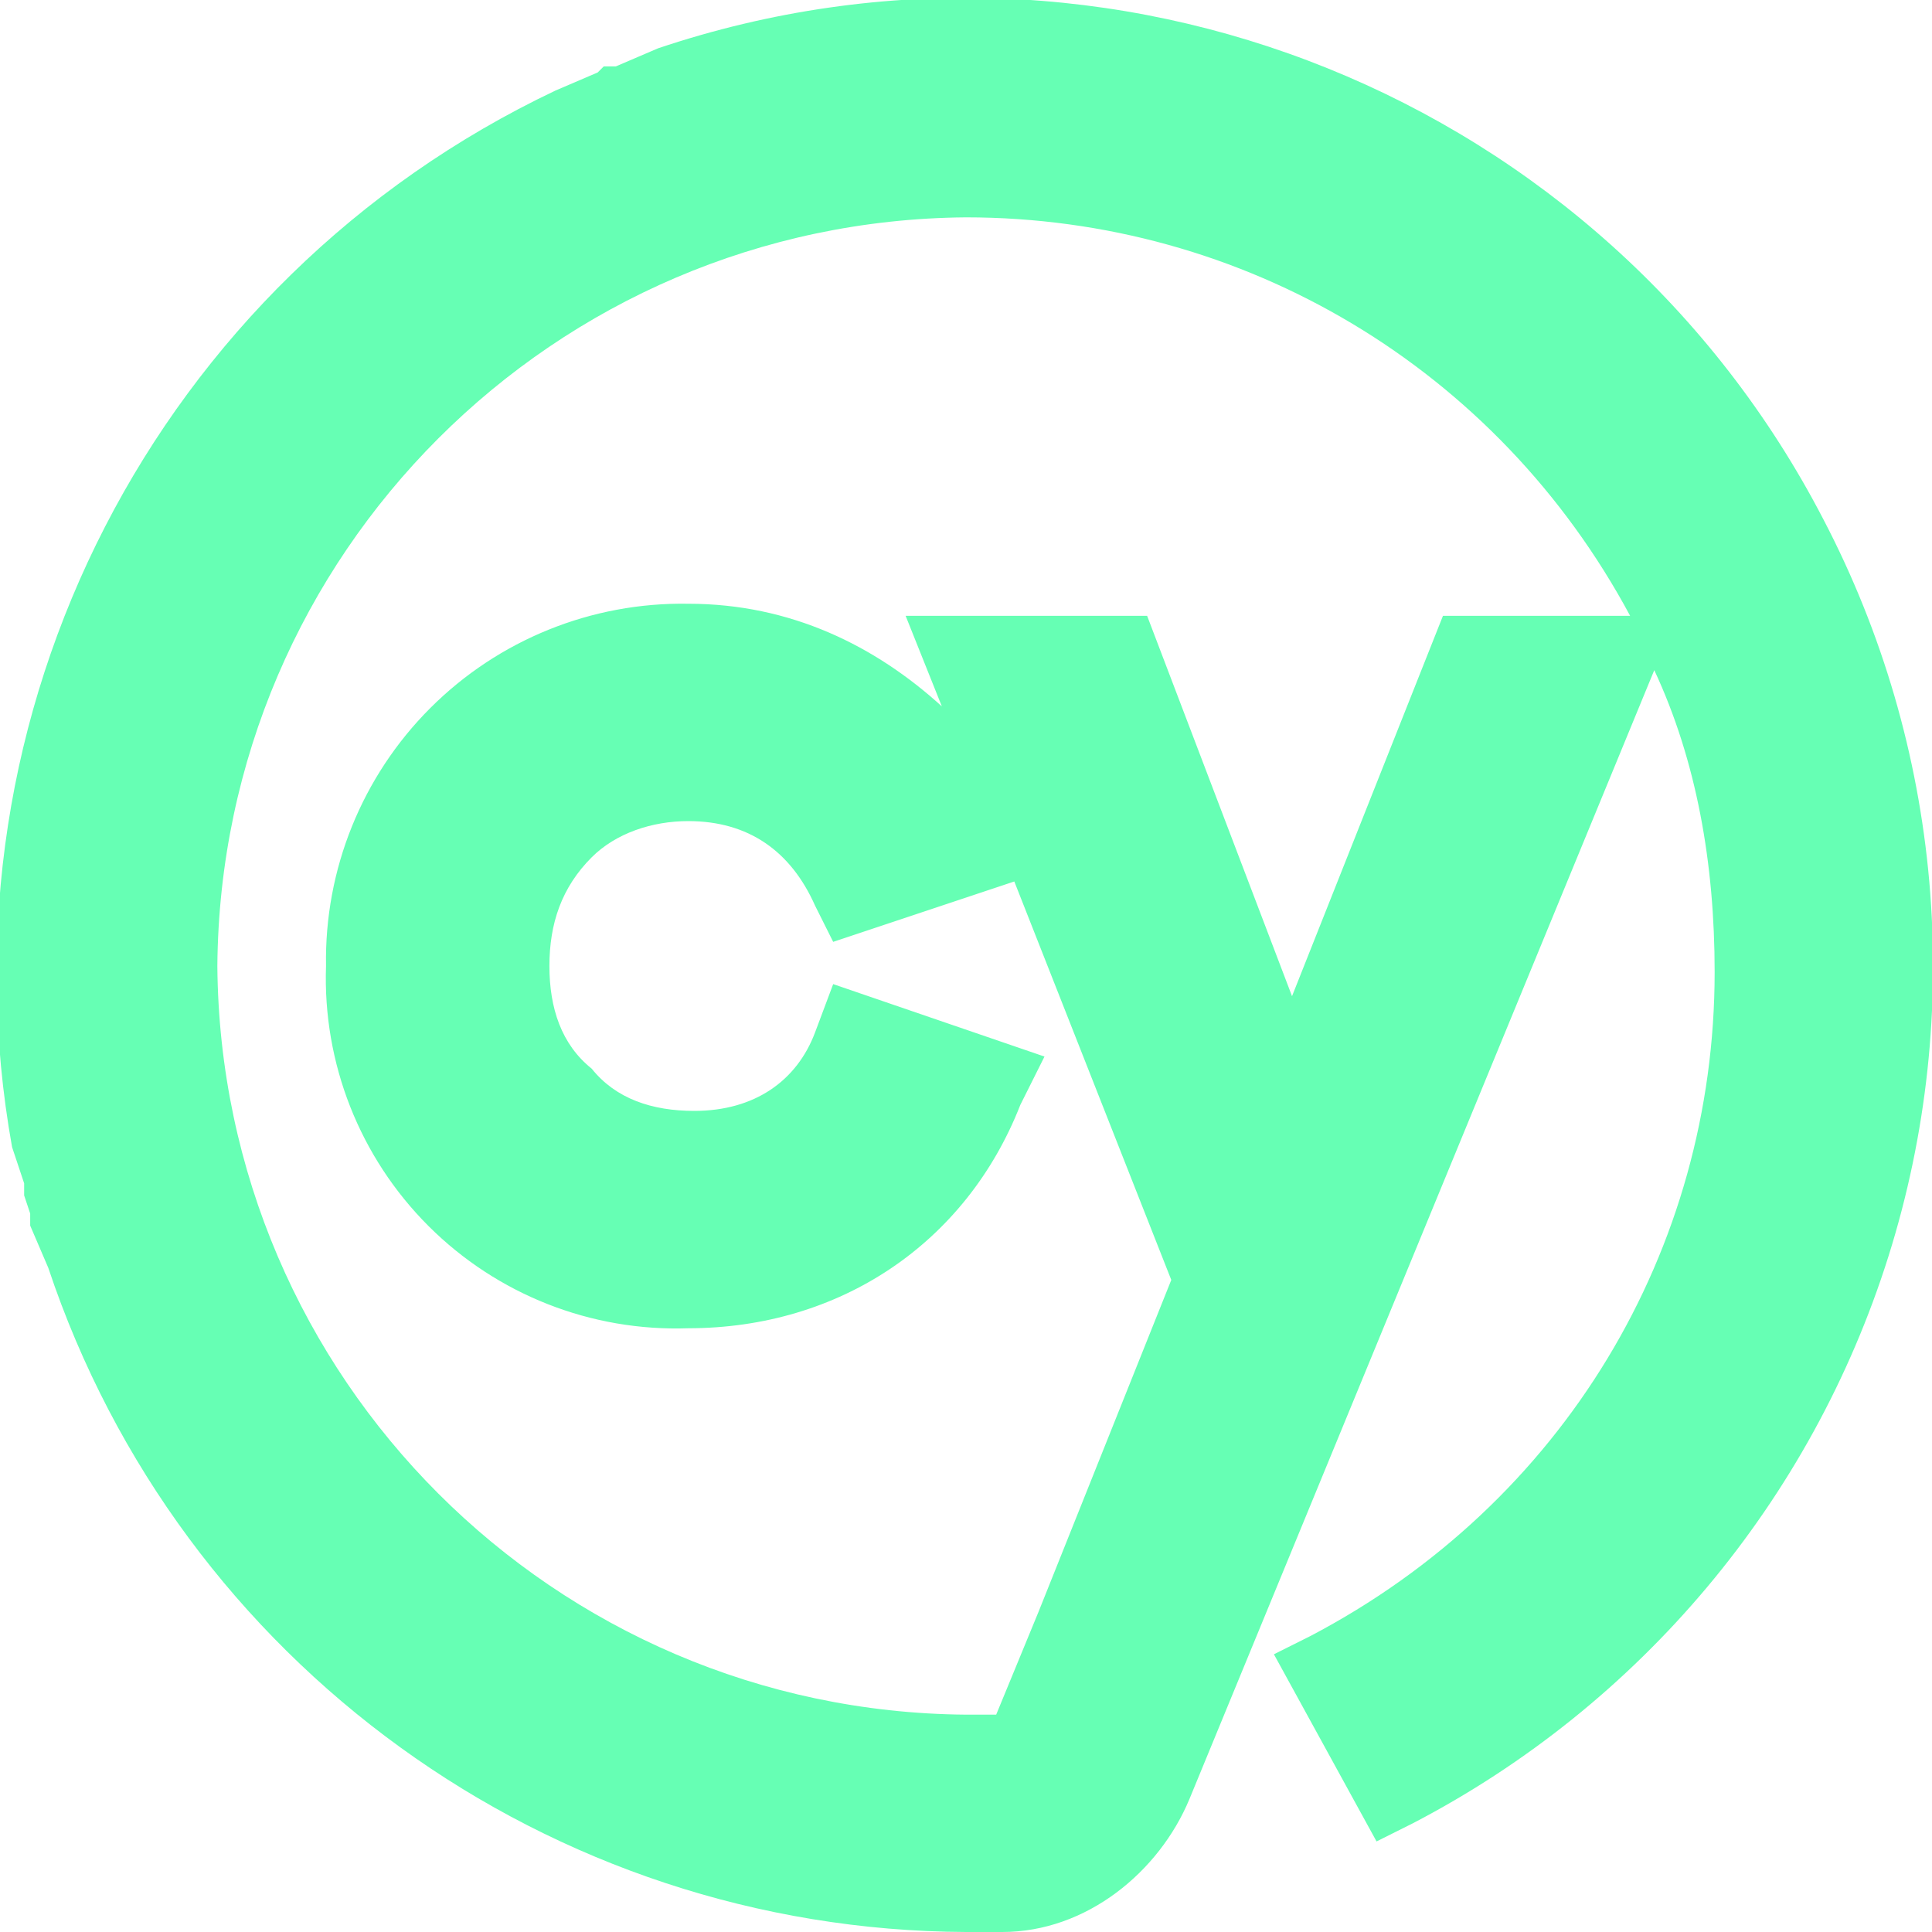
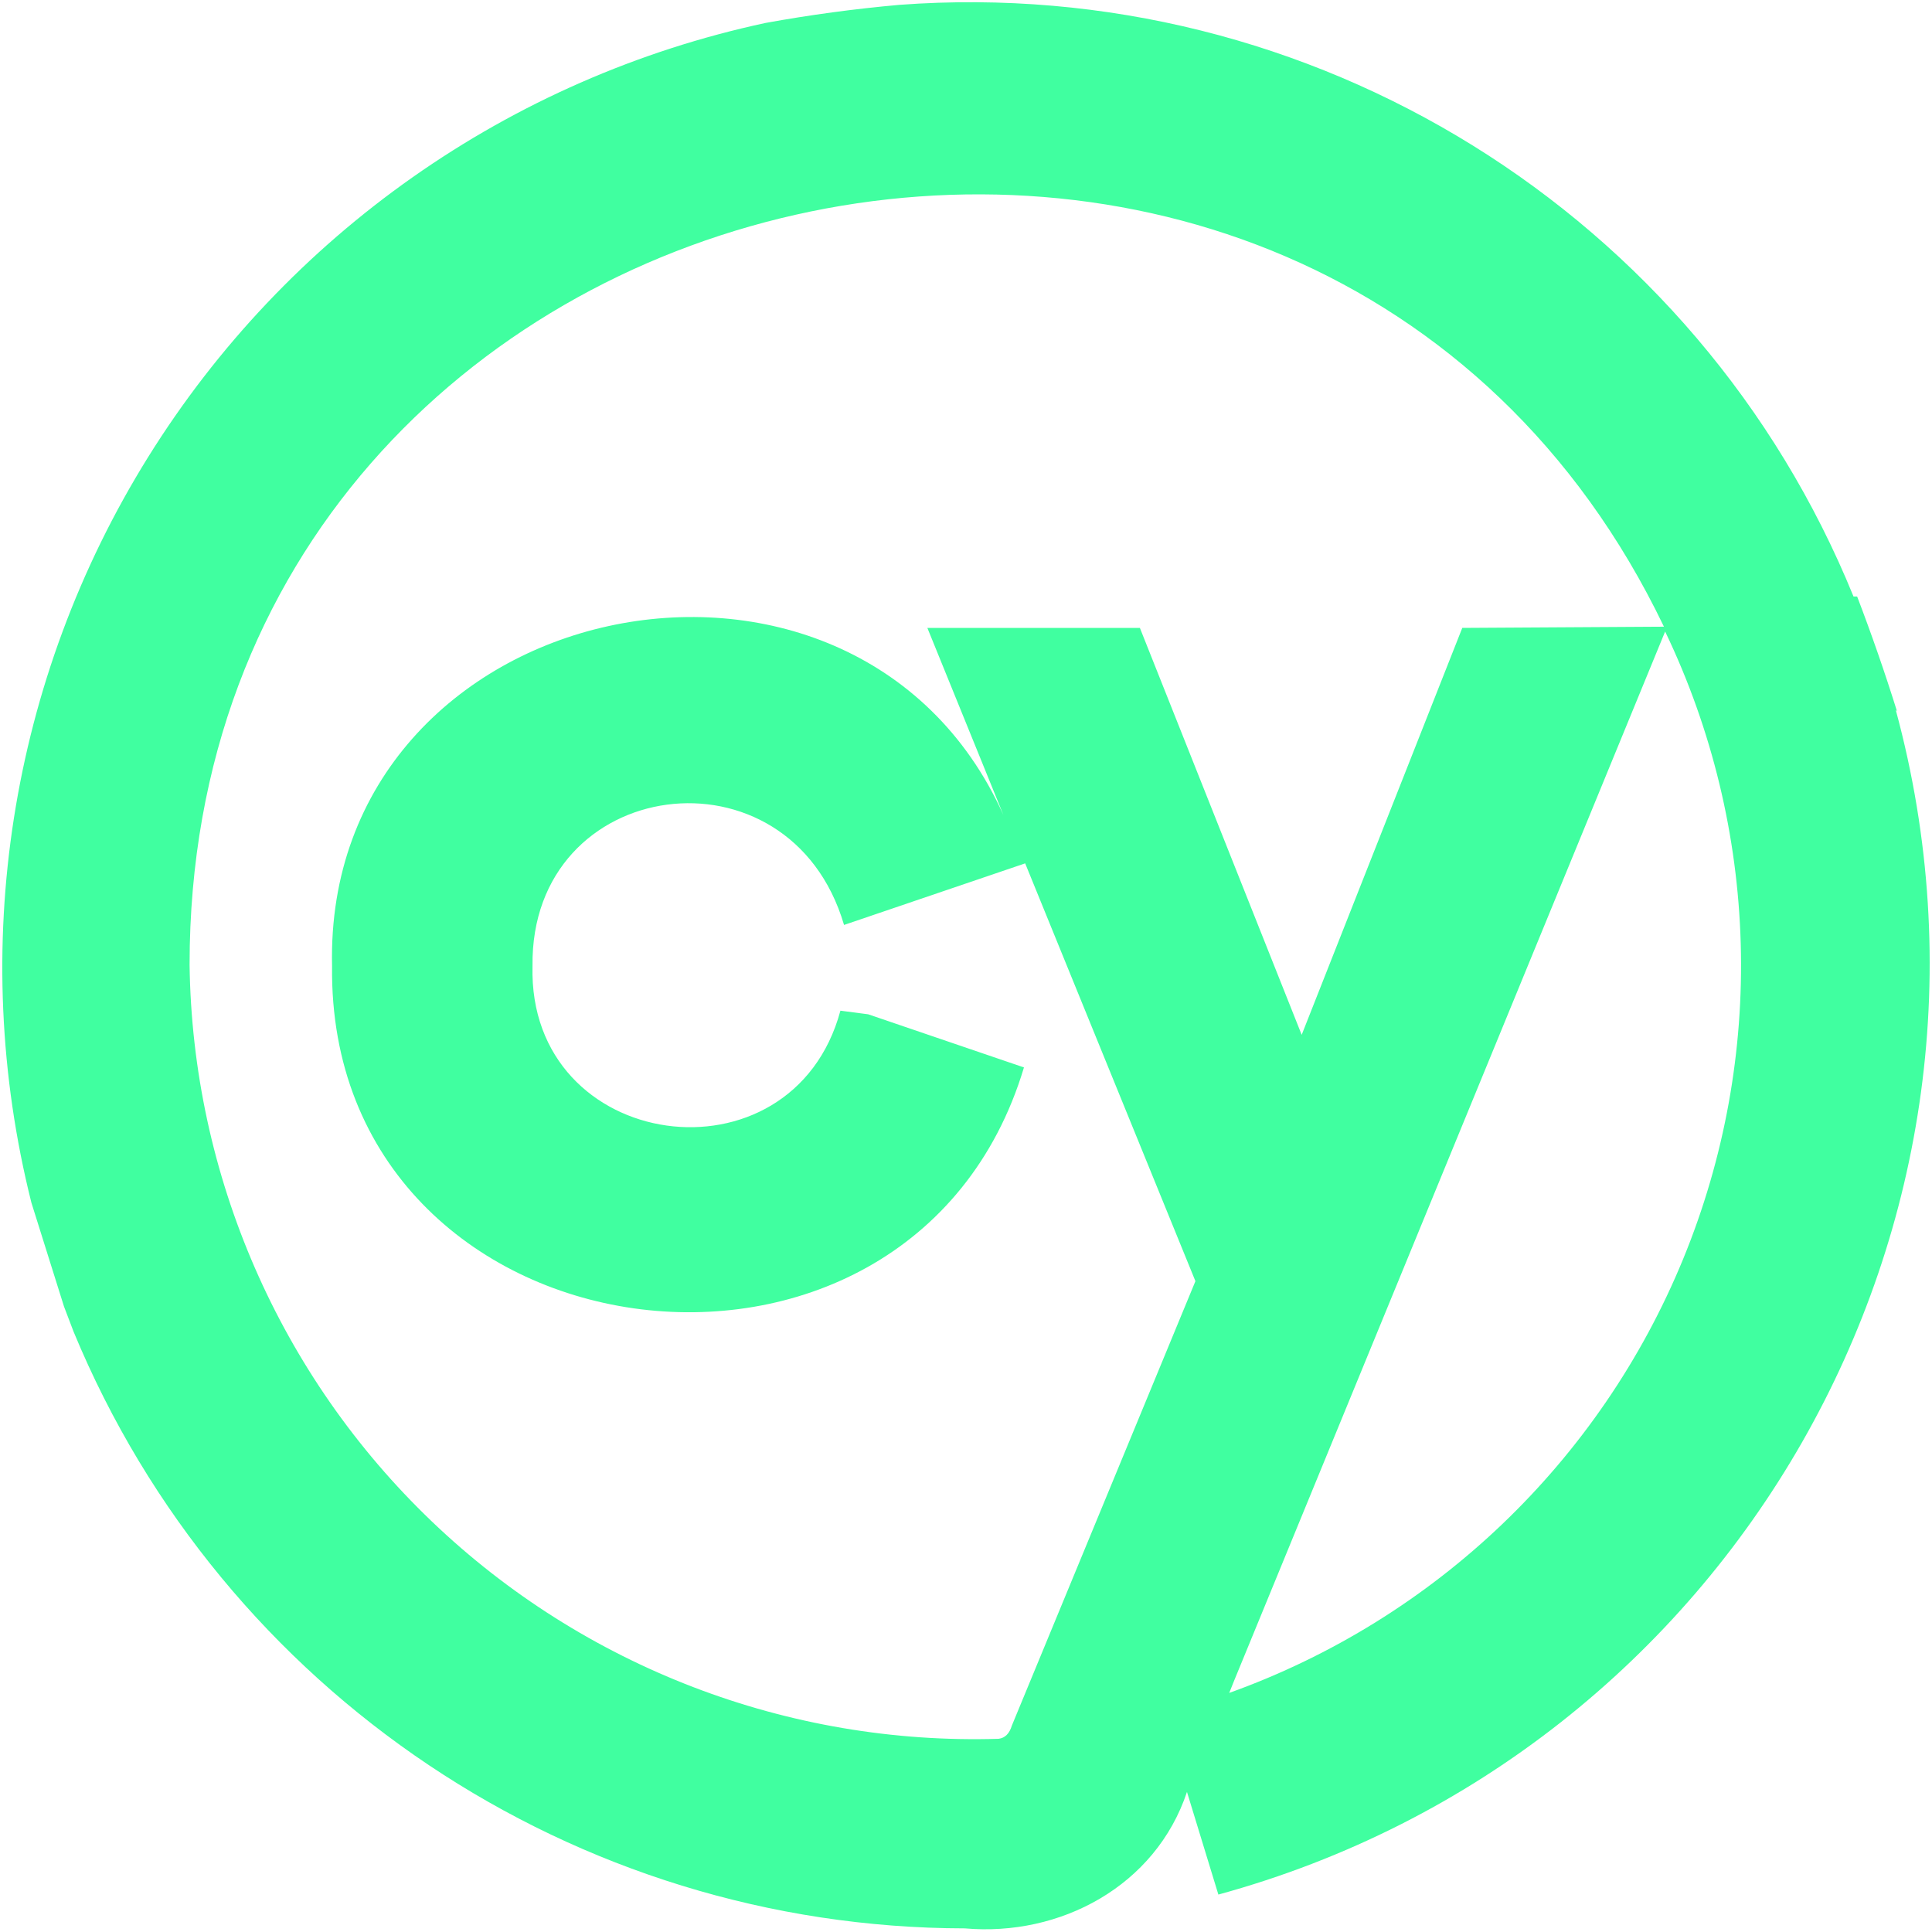
- <svg xmlns="http://www.w3.org/2000/svg" viewBox="0 0 32 32">
-   <path d="M30.2 8.6A16 16 0 0 0 10.9.8s-.7.3-.7.3H10l-.1.1-.7.3A16.2 16.2 0 0 0 .2 19s.2.6.2.6v.2l.1.3v.2l.3.7A16.1 16.1 0 0 0 16 32h.6c1.4 0 2.6-1 3.1-2.2l7.7-18.7c.7 1.5 1 3.2 1 5 0 4.6-2.5 8.8-6.7 11l-.6.3 1.7 3.1.6-.3a16 16 0 0 0 6.8-21.6Zm-6.3 1.6-2.5 6.3-2.4-6.3h-4l.6 1.5c-1.1-1-2.5-1.7-4.2-1.7a5.9 5.9 0 0 0-6 6 5.8 5.8 0 0 0 6 6c2.5 0 4.6-1.4 5.5-3.7l.4-.8-3.5-1.2-.3.8c-.3.8-1 1.3-2 1.3-.7 0-1.3-.2-1.7-.7-.5-.4-.7-1-.7-1.7s.2-1.3.7-1.8c.4-.4 1-.6 1.6-.6 1 0 1.7.5 2.1 1.4l.3.6 3-1 2.6 6.6-2.2 5.5-.7 1.7H16A12.5 12.5 0 0 1 3.6 16 12.5 12.5 0 0 1 16 3.6c4.6 0 8.8 2.5 11 6.6h-3Z" fill="#66ffb4" />
+ <svg xmlns="http://www.w3.org/2000/svg" viewBox="0 0 16 16">
+   <path fill="#40ffa0" d="M15.71 5.89q-.15-.48-.33-.95h-.03a7.9 7.9 0 0 0-7.9-4.9q-.56.05-1.11.15A8 8 0 0 0 .26 9.96l.27.86.08.21a8 8 0 0 0 7.38 4.94c.79.07 1.58-.35 1.84-1.13l.26.85a8 8 0 0 0 5.61-9.81Zm-3.6-.69-1.33 3.37L9.44 5.2H7.68l.63 1.55C7.07 3.99 2.68 4.92 2.75 8c-.04 3.31 4.79 3.97 5.73.84L7.19 8.4l-.23-.03C6.56 9.85 4.37 9.55 4.41 8c-.02-1.58 2.13-1.87 2.58-.34l1.5-.51 1.41 3.46-1.52 3.68q-.03.1-.11.11a6.5 6.5 0 0 1-6.7-6.41c0-6.79 9.31-8.84 12.21-2.8zm-1.89 8.72 3.57-8.69a6.4 6.4 0 0 1-3.61 8.79z" />
</svg>
